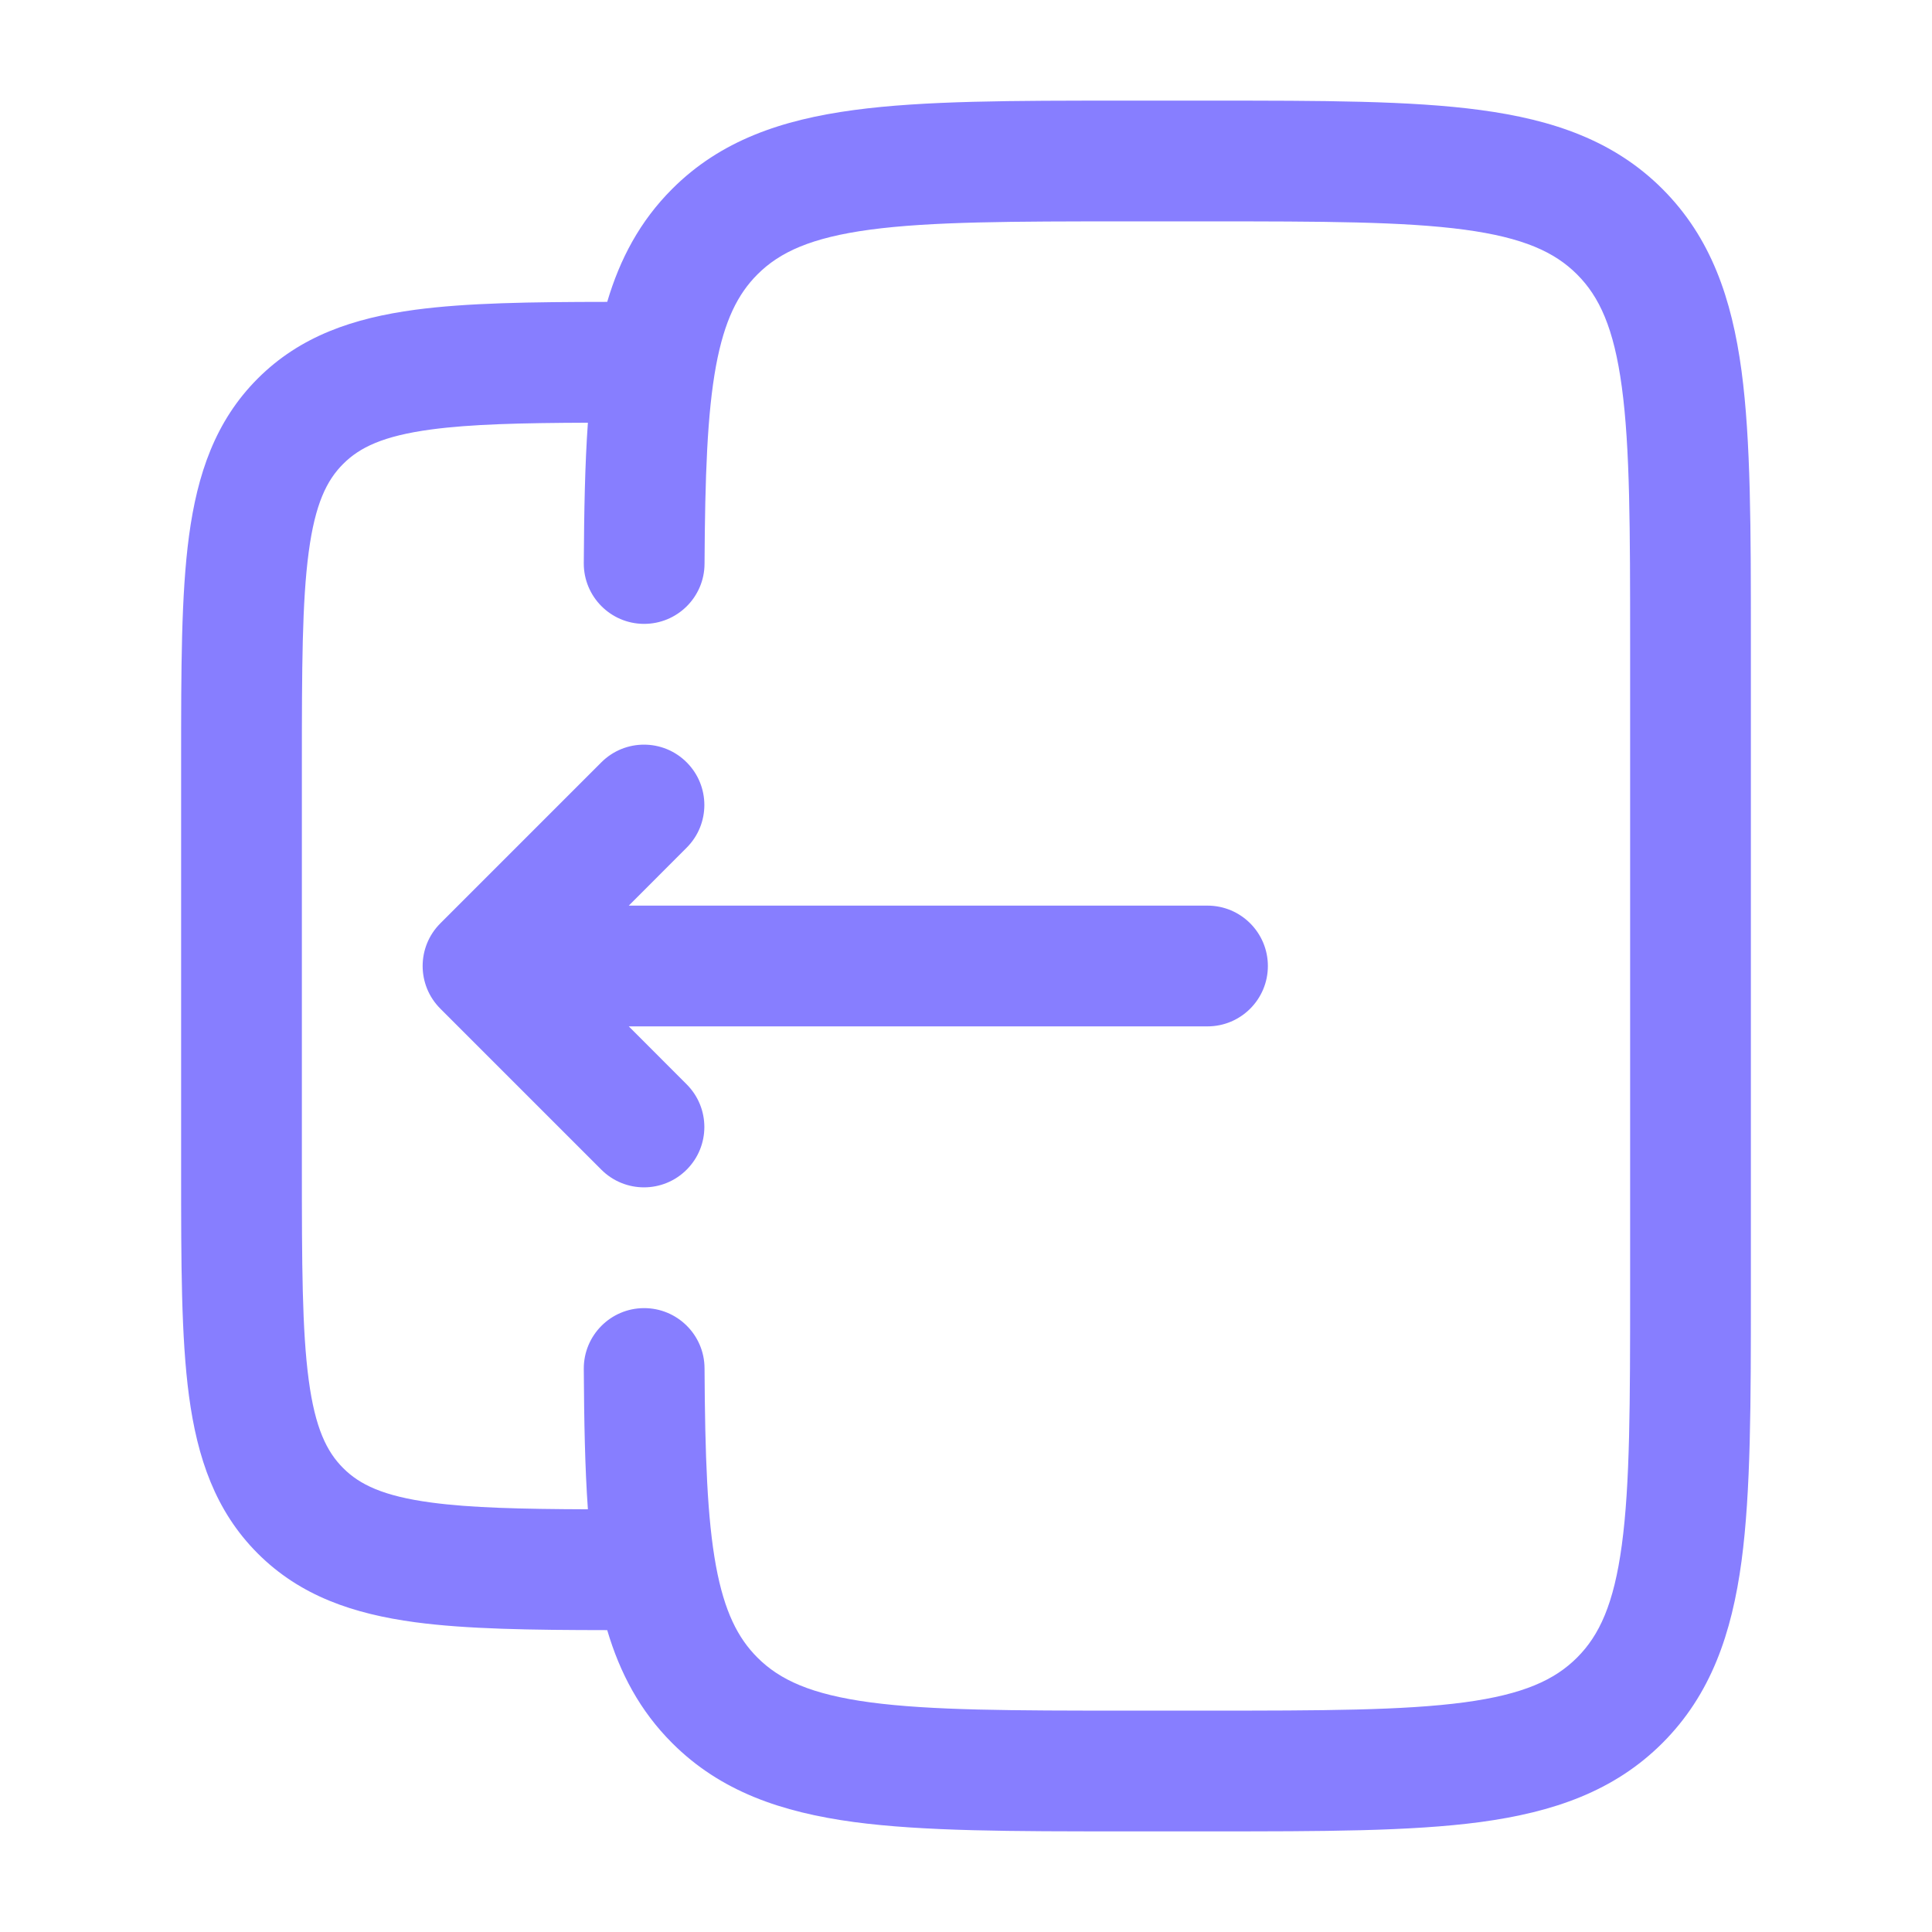
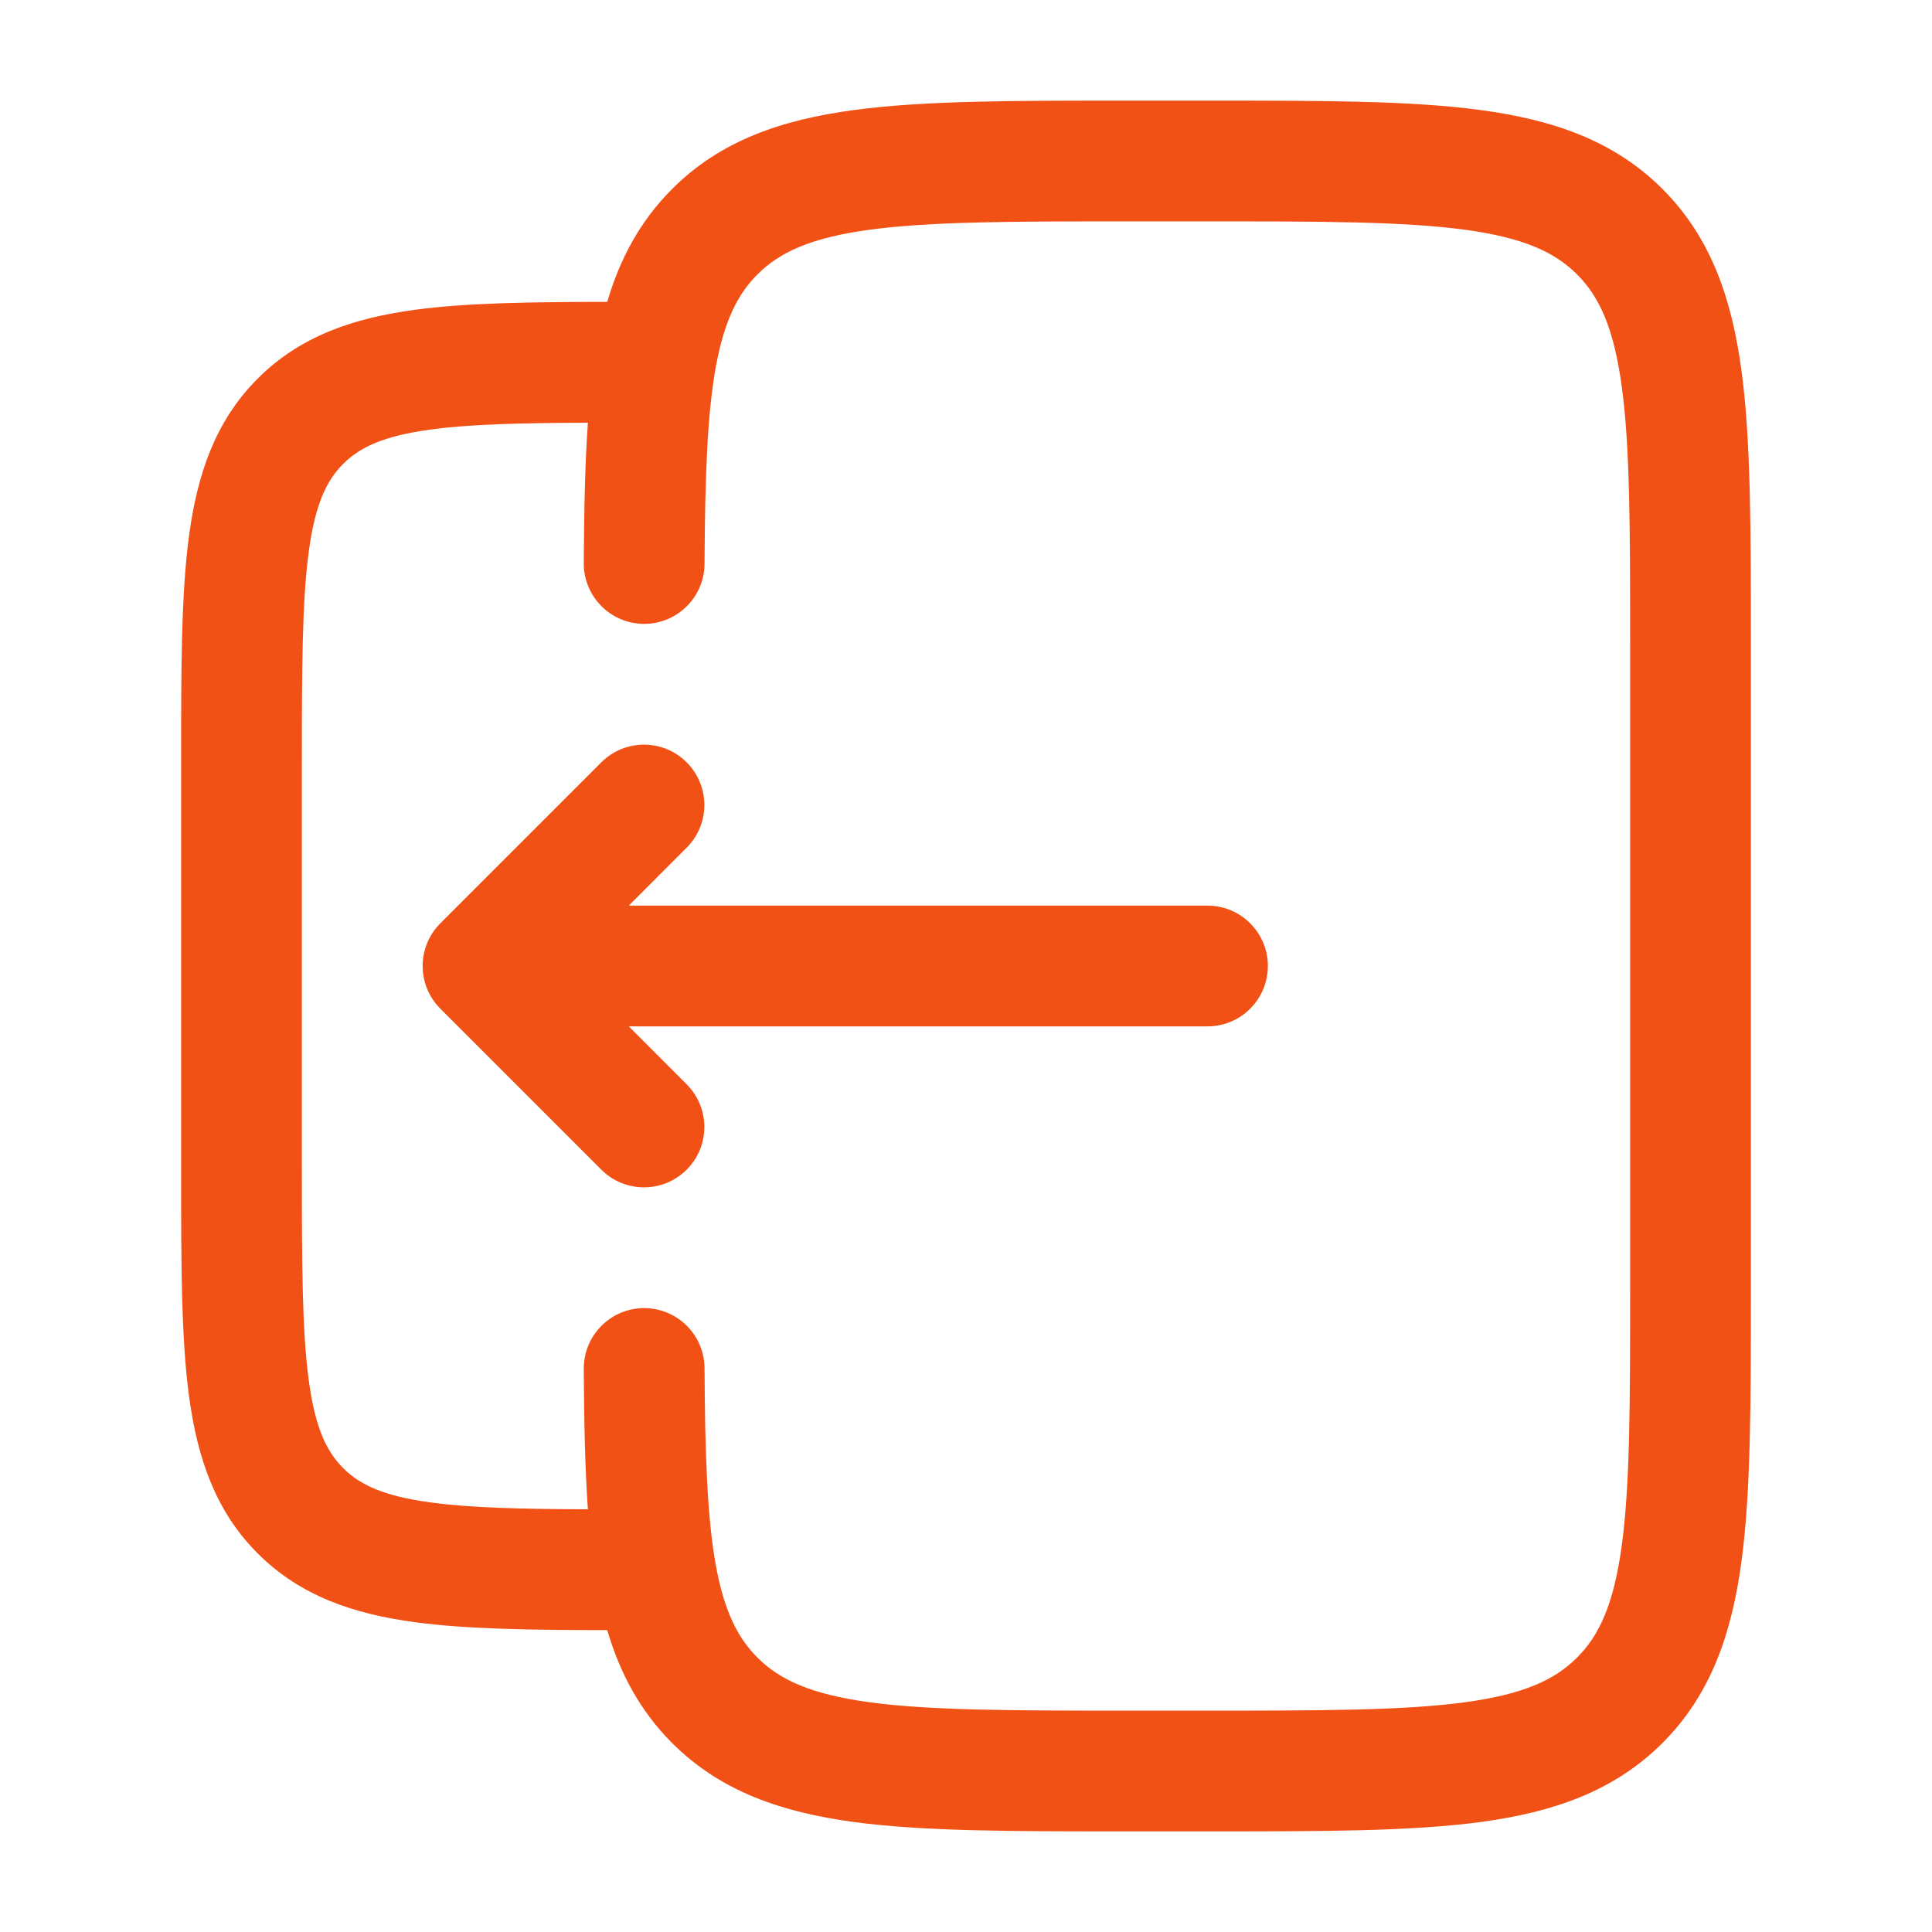
<svg xmlns="http://www.w3.org/2000/svg" width="24" height="24" viewBox="0 0 24 24" fill="none">
-   <path d="M5.47 12.53C5.177 12.237 5.177 11.763 5.47 11.47L7.47 9.47C7.763 9.177 8.237 9.177 8.53 9.47C8.823 9.763 8.823 10.237 8.53 10.53L7.811 11.25L15 11.25C15.414 11.25 15.75 11.586 15.75 12C15.75 12.414 15.414 12.75 15 12.75L7.811 12.75L8.53 13.47C8.823 13.763 8.823 14.237 8.53 14.53C8.237 14.823 7.763 14.823 7.47 14.53L5.47 12.53Z" fill="#877EFF" />
-   <path fill-rule="evenodd" clip-rule="evenodd" d="M13.945 1.25H15.055C16.423 1.25 17.525 1.25 18.392 1.367C19.292 1.488 20.05 1.746 20.652 2.348C21.254 2.95 21.513 3.708 21.634 4.608C21.75 5.475 21.75 6.578 21.75 7.945V16.055C21.75 17.422 21.75 18.525 21.634 19.392C21.513 20.292 21.254 21.05 20.652 21.652C20.05 22.254 19.292 22.512 18.392 22.634C17.525 22.75 16.423 22.75 15.055 22.75H13.945C12.578 22.75 11.475 22.75 10.608 22.634C9.708 22.512 8.95 22.254 8.349 21.652C7.95 21.253 7.701 20.784 7.543 20.25C6.592 20.249 5.799 20.238 5.157 20.152C4.393 20.049 3.731 19.827 3.202 19.298C2.673 18.769 2.451 18.107 2.348 17.343C2.25 16.612 2.25 15.687 2.25 14.554V9.446C2.25 8.313 2.25 7.388 2.348 6.657C2.451 5.893 2.673 5.231 3.202 4.702C3.731 4.173 4.393 3.951 5.157 3.848C5.799 3.762 6.592 3.751 7.543 3.75C7.701 3.216 7.95 2.747 8.349 2.348C8.95 1.746 9.708 1.488 10.608 1.367C11.475 1.25 12.578 1.25 13.945 1.25ZM7.252 17.004C7.256 17.649 7.266 18.229 7.303 18.749C6.468 18.746 5.848 18.731 5.357 18.665C4.759 18.585 4.466 18.441 4.263 18.237C4.059 18.034 3.915 17.741 3.835 17.143C3.752 16.524 3.75 15.7 3.75 14.5V9.5C3.75 8.3 3.752 7.476 3.835 6.857C3.915 6.259 4.059 5.966 4.263 5.763C4.466 5.559 4.759 5.415 5.357 5.335C5.848 5.269 6.468 5.254 7.303 5.251C7.266 5.771 7.256 6.351 7.252 6.996C7.25 7.41 7.584 7.748 7.998 7.75C8.412 7.752 8.75 7.418 8.752 7.004C8.758 5.911 8.786 5.136 8.894 4.547C8.999 3.981 9.166 3.652 9.409 3.409C9.686 3.132 10.075 2.952 10.808 2.853C11.564 2.752 12.565 2.75 14 2.75H15C16.436 2.75 17.437 2.752 18.192 2.853C18.926 2.952 19.314 3.132 19.591 3.409C19.868 3.686 20.048 4.074 20.147 4.808C20.249 5.563 20.25 6.565 20.25 8V16C20.25 17.435 20.249 18.436 20.147 19.192C20.048 19.926 19.868 20.314 19.591 20.591C19.314 20.868 18.926 21.048 18.192 21.147C17.437 21.248 16.436 21.25 15 21.25H14C12.565 21.25 11.564 21.248 10.808 21.147C10.075 21.048 9.686 20.868 9.409 20.591C9.166 20.348 8.999 20.02 8.894 19.453C8.786 18.864 8.758 18.089 8.752 16.996C8.75 16.582 8.412 16.248 7.998 16.25C7.584 16.252 7.25 16.59 7.252 17.004Z" fill="#877EFF" />
+   <path d="M5.47 12.53C5.177 12.237 5.177 11.763 5.47 11.47L7.47 9.47C7.763 9.177 8.237 9.177 8.53 9.47C8.823 9.763 8.823 10.237 8.53 10.53L7.811 11.25L15 11.25C15.414 11.25 15.75 11.586 15.75 12C15.75 12.414 15.414 12.75 15 12.75L7.811 12.75L8.53 13.47C8.823 13.763 8.823 14.237 8.53 14.53C8.237 14.823 7.763 14.823 7.47 14.53L5.47 12.53Z" fill="#F25116" />
+   <path fill-rule="evenodd" clip-rule="evenodd" d="M13.945 1.25H15.055C16.423 1.25 17.525 1.25 18.392 1.367C19.292 1.488 20.05 1.746 20.652 2.348C21.254 2.95 21.513 3.708 21.634 4.608C21.75 5.475 21.75 6.578 21.75 7.945V16.055C21.75 17.422 21.75 18.525 21.634 19.392C21.513 20.292 21.254 21.05 20.652 21.652C20.05 22.254 19.292 22.512 18.392 22.634C17.525 22.75 16.423 22.75 15.055 22.75H13.945C12.578 22.75 11.475 22.75 10.608 22.634C9.708 22.512 8.95 22.254 8.349 21.652C7.95 21.253 7.701 20.784 7.543 20.25C6.592 20.249 5.799 20.238 5.157 20.152C4.393 20.049 3.731 19.827 3.202 19.298C2.673 18.769 2.451 18.107 2.348 17.343C2.25 16.612 2.25 15.687 2.25 14.554V9.446C2.25 8.313 2.25 7.388 2.348 6.657C2.451 5.893 2.673 5.231 3.202 4.702C3.731 4.173 4.393 3.951 5.157 3.848C5.799 3.762 6.592 3.751 7.543 3.75C7.701 3.216 7.95 2.747 8.349 2.348C8.95 1.746 9.708 1.488 10.608 1.367C11.475 1.25 12.578 1.25 13.945 1.25ZM7.252 17.004C7.256 17.649 7.266 18.229 7.303 18.749C6.468 18.746 5.848 18.731 5.357 18.665C4.759 18.585 4.466 18.441 4.263 18.237C4.059 18.034 3.915 17.741 3.835 17.143C3.752 16.524 3.75 15.7 3.75 14.5V9.5C3.75 8.3 3.752 7.476 3.835 6.857C3.915 6.259 4.059 5.966 4.263 5.763C4.466 5.559 4.759 5.415 5.357 5.335C5.848 5.269 6.468 5.254 7.303 5.251C7.266 5.771 7.256 6.351 7.252 6.996C7.25 7.41 7.584 7.748 7.998 7.75C8.412 7.752 8.75 7.418 8.752 7.004C8.758 5.911 8.786 5.136 8.894 4.547C8.999 3.981 9.166 3.652 9.409 3.409C9.686 3.132 10.075 2.952 10.808 2.853C11.564 2.752 12.565 2.75 14 2.75H15C16.436 2.75 17.437 2.752 18.192 2.853C18.926 2.952 19.314 3.132 19.591 3.409C19.868 3.686 20.048 4.074 20.147 4.808C20.249 5.563 20.25 6.565 20.25 8V16C20.25 17.435 20.249 18.436 20.147 19.192C20.048 19.926 19.868 20.314 19.591 20.591C19.314 20.868 18.926 21.048 18.192 21.147C17.437 21.248 16.436 21.25 15 21.25H14C12.565 21.25 11.564 21.248 10.808 21.147C10.075 21.048 9.686 20.868 9.409 20.591C9.166 20.348 8.999 20.02 8.894 19.453C8.786 18.864 8.758 18.089 8.752 16.996C8.75 16.582 8.412 16.248 7.998 16.25C7.584 16.252 7.25 16.59 7.252 17.004Z" fill="#F25116" />
</svg>
